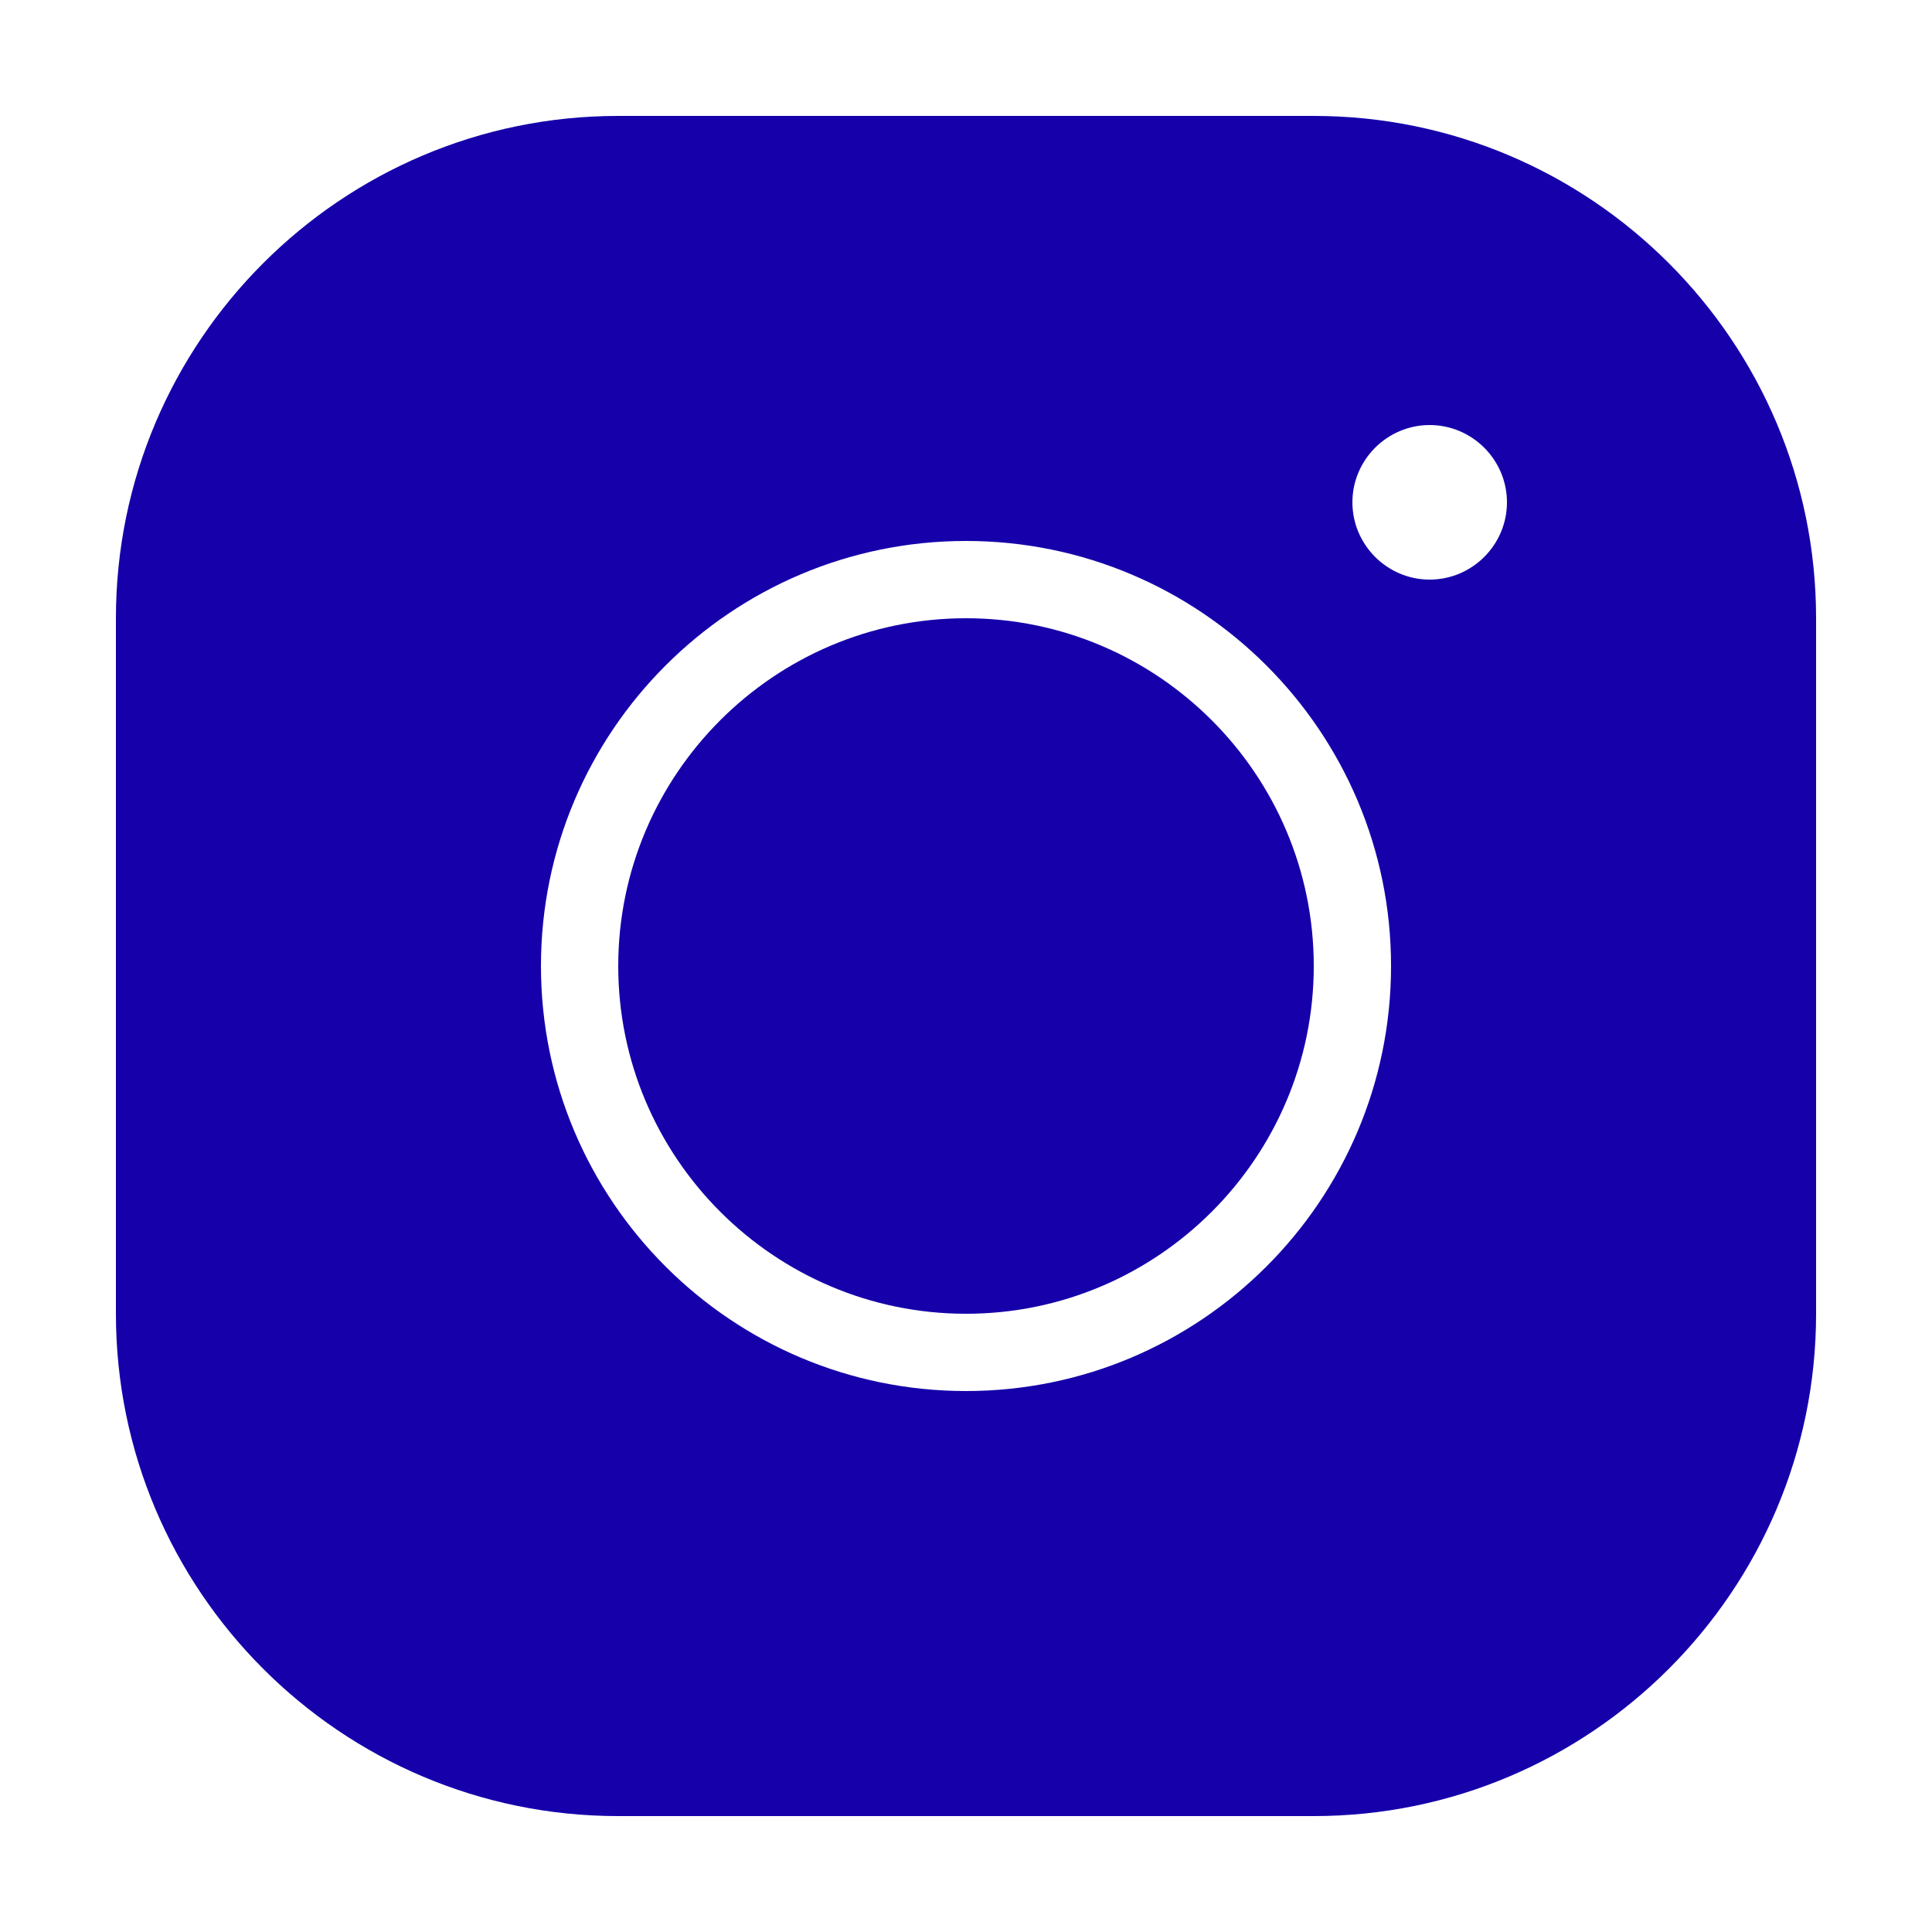
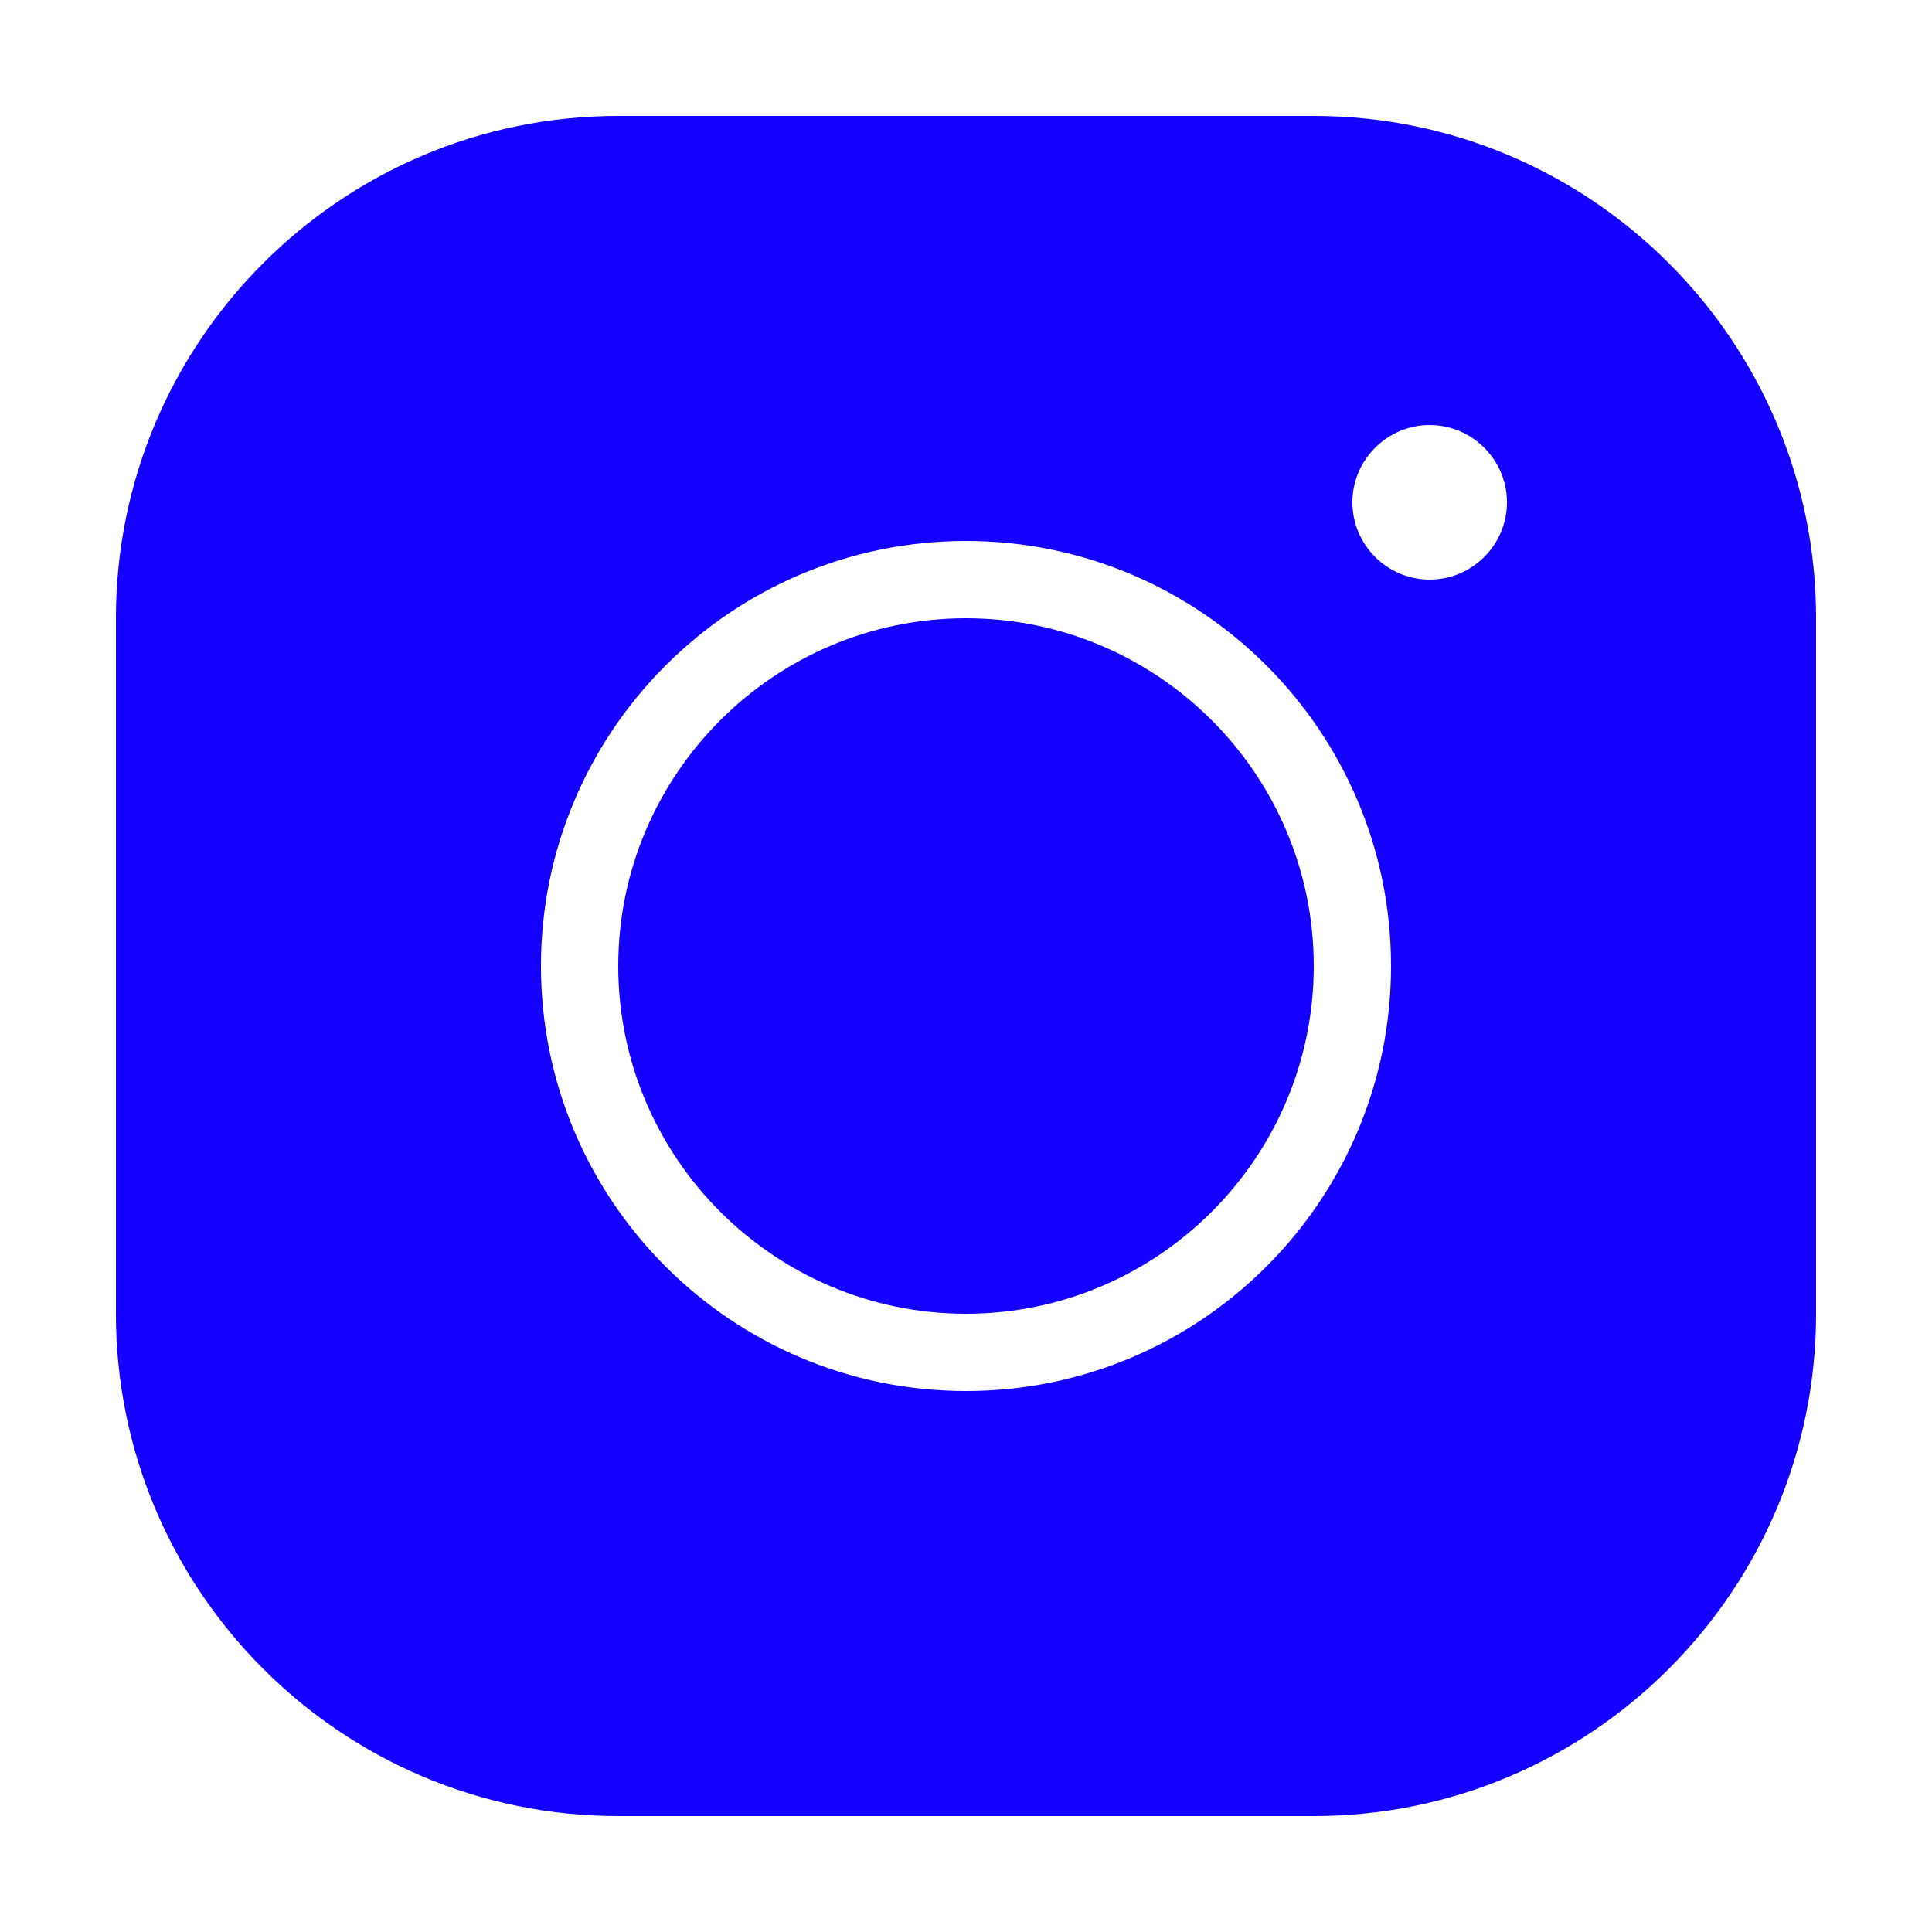
<svg xmlns="http://www.w3.org/2000/svg" viewBox="0,0,256,256" width="50px" height="50px" fill-rule="nonzero">
-   <g fill="#1500aa" fill-rule="nonzero" stroke="none" stroke-width="1" stroke-linecap="butt" stroke-linejoin="miter" stroke-miterlimit="10" stroke-dasharray="" stroke-dashoffset="0" font-family="none" font-weight="none" font-size="none" text-anchor="none" style="mix-blend-mode: normal">
+   <g fill="#1400ff" fill-rule="nonzero" stroke="none" stroke-width="1" stroke-linecap="butt" stroke-linejoin="miter" stroke-miterlimit="10" stroke-dasharray="" stroke-dashoffset="0" font-family="none" font-weight="none" font-size="none" text-anchor="none" style="mix-blend-mode: normal">
    <g transform="scale(5.12,5.12)">
      <path d="M16,3c-7.17,0 -13,5.83 -13,13v18c0,7.17 5.83,13 13,13h18c7.17,0 13,-5.83 13,-13v-18c0,-7.17 -5.83,-13 -13,-13zM37,11c1.1,0 2,0.9 2,2c0,1.1 -0.9,2 -2,2c-1.1,0 -2,-0.9 -2,-2c0,-1.1 0.9,-2 2,-2zM25,14c6.07,0 11,4.93 11,11c0,6.07 -4.93,11 -11,11c-6.07,0 -11,-4.93 -11,-11c0,-6.07 4.93,-11 11,-11zM25,16c-4.96,0 -9,4.04 -9,9c0,4.96 4.04,9 9,9c4.96,0 9,-4.04 9,-9c0,-4.96 -4.04,-9 -9,-9z" />
    </g>
  </g>
</svg>
